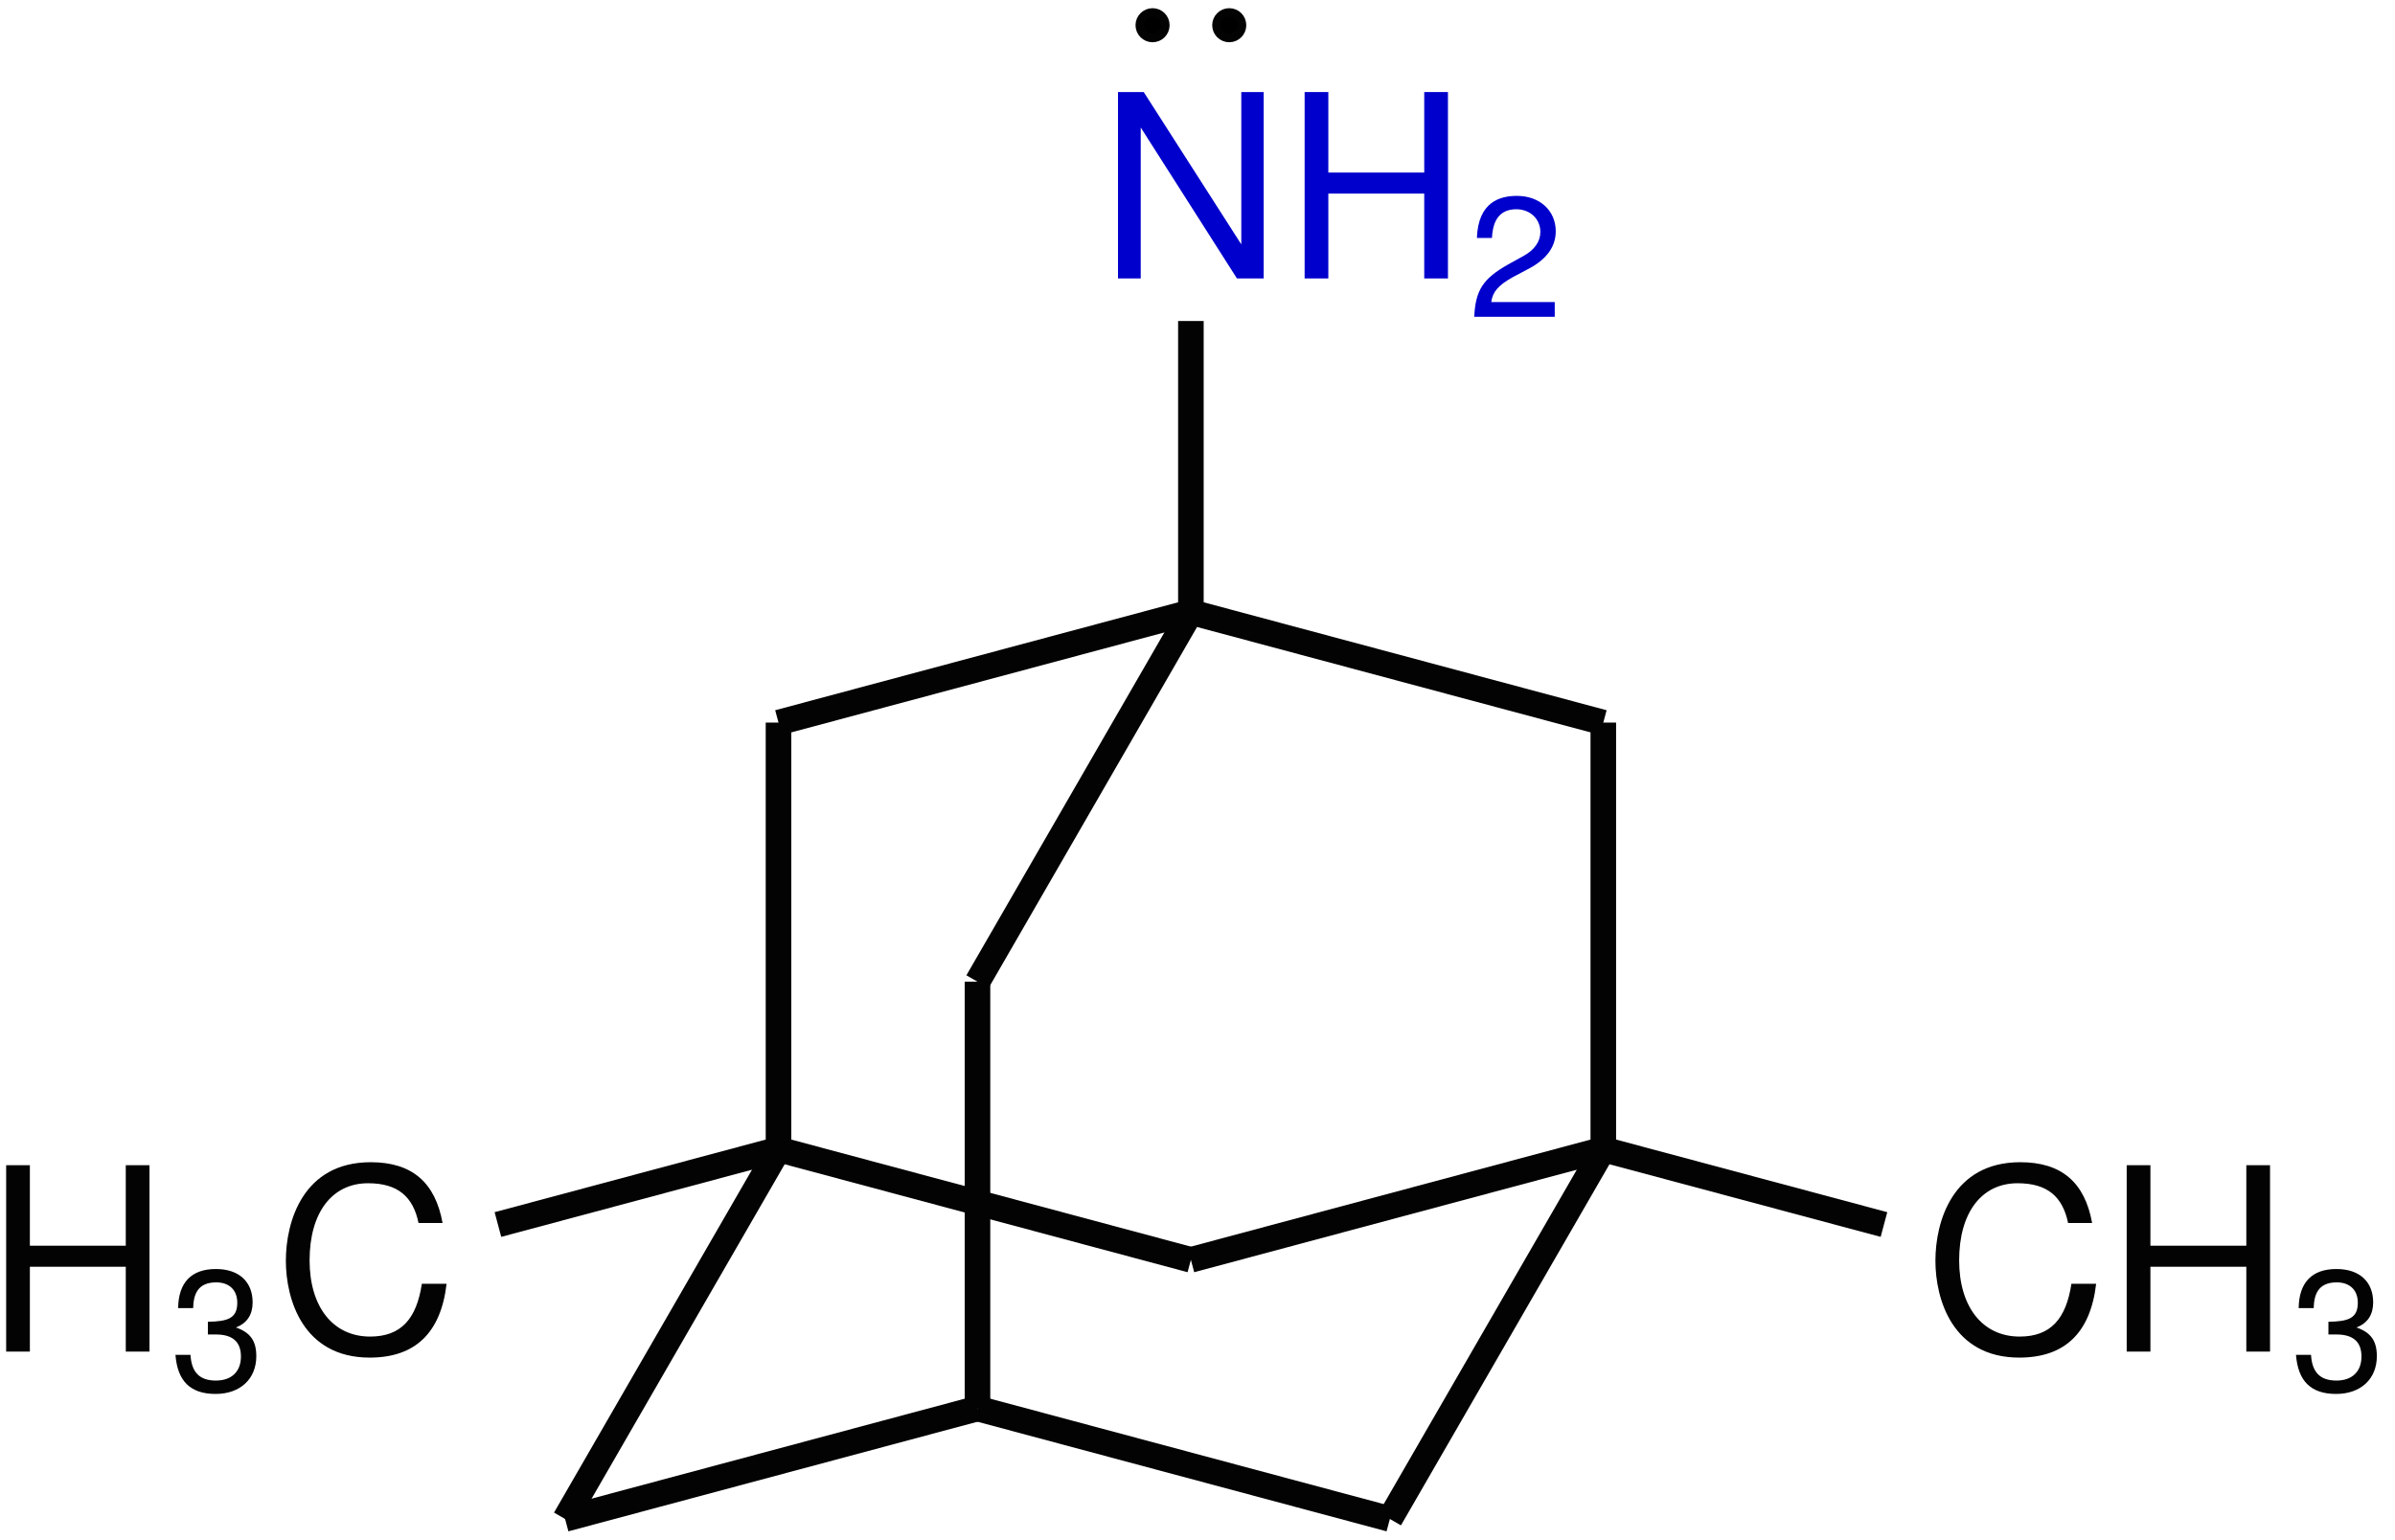
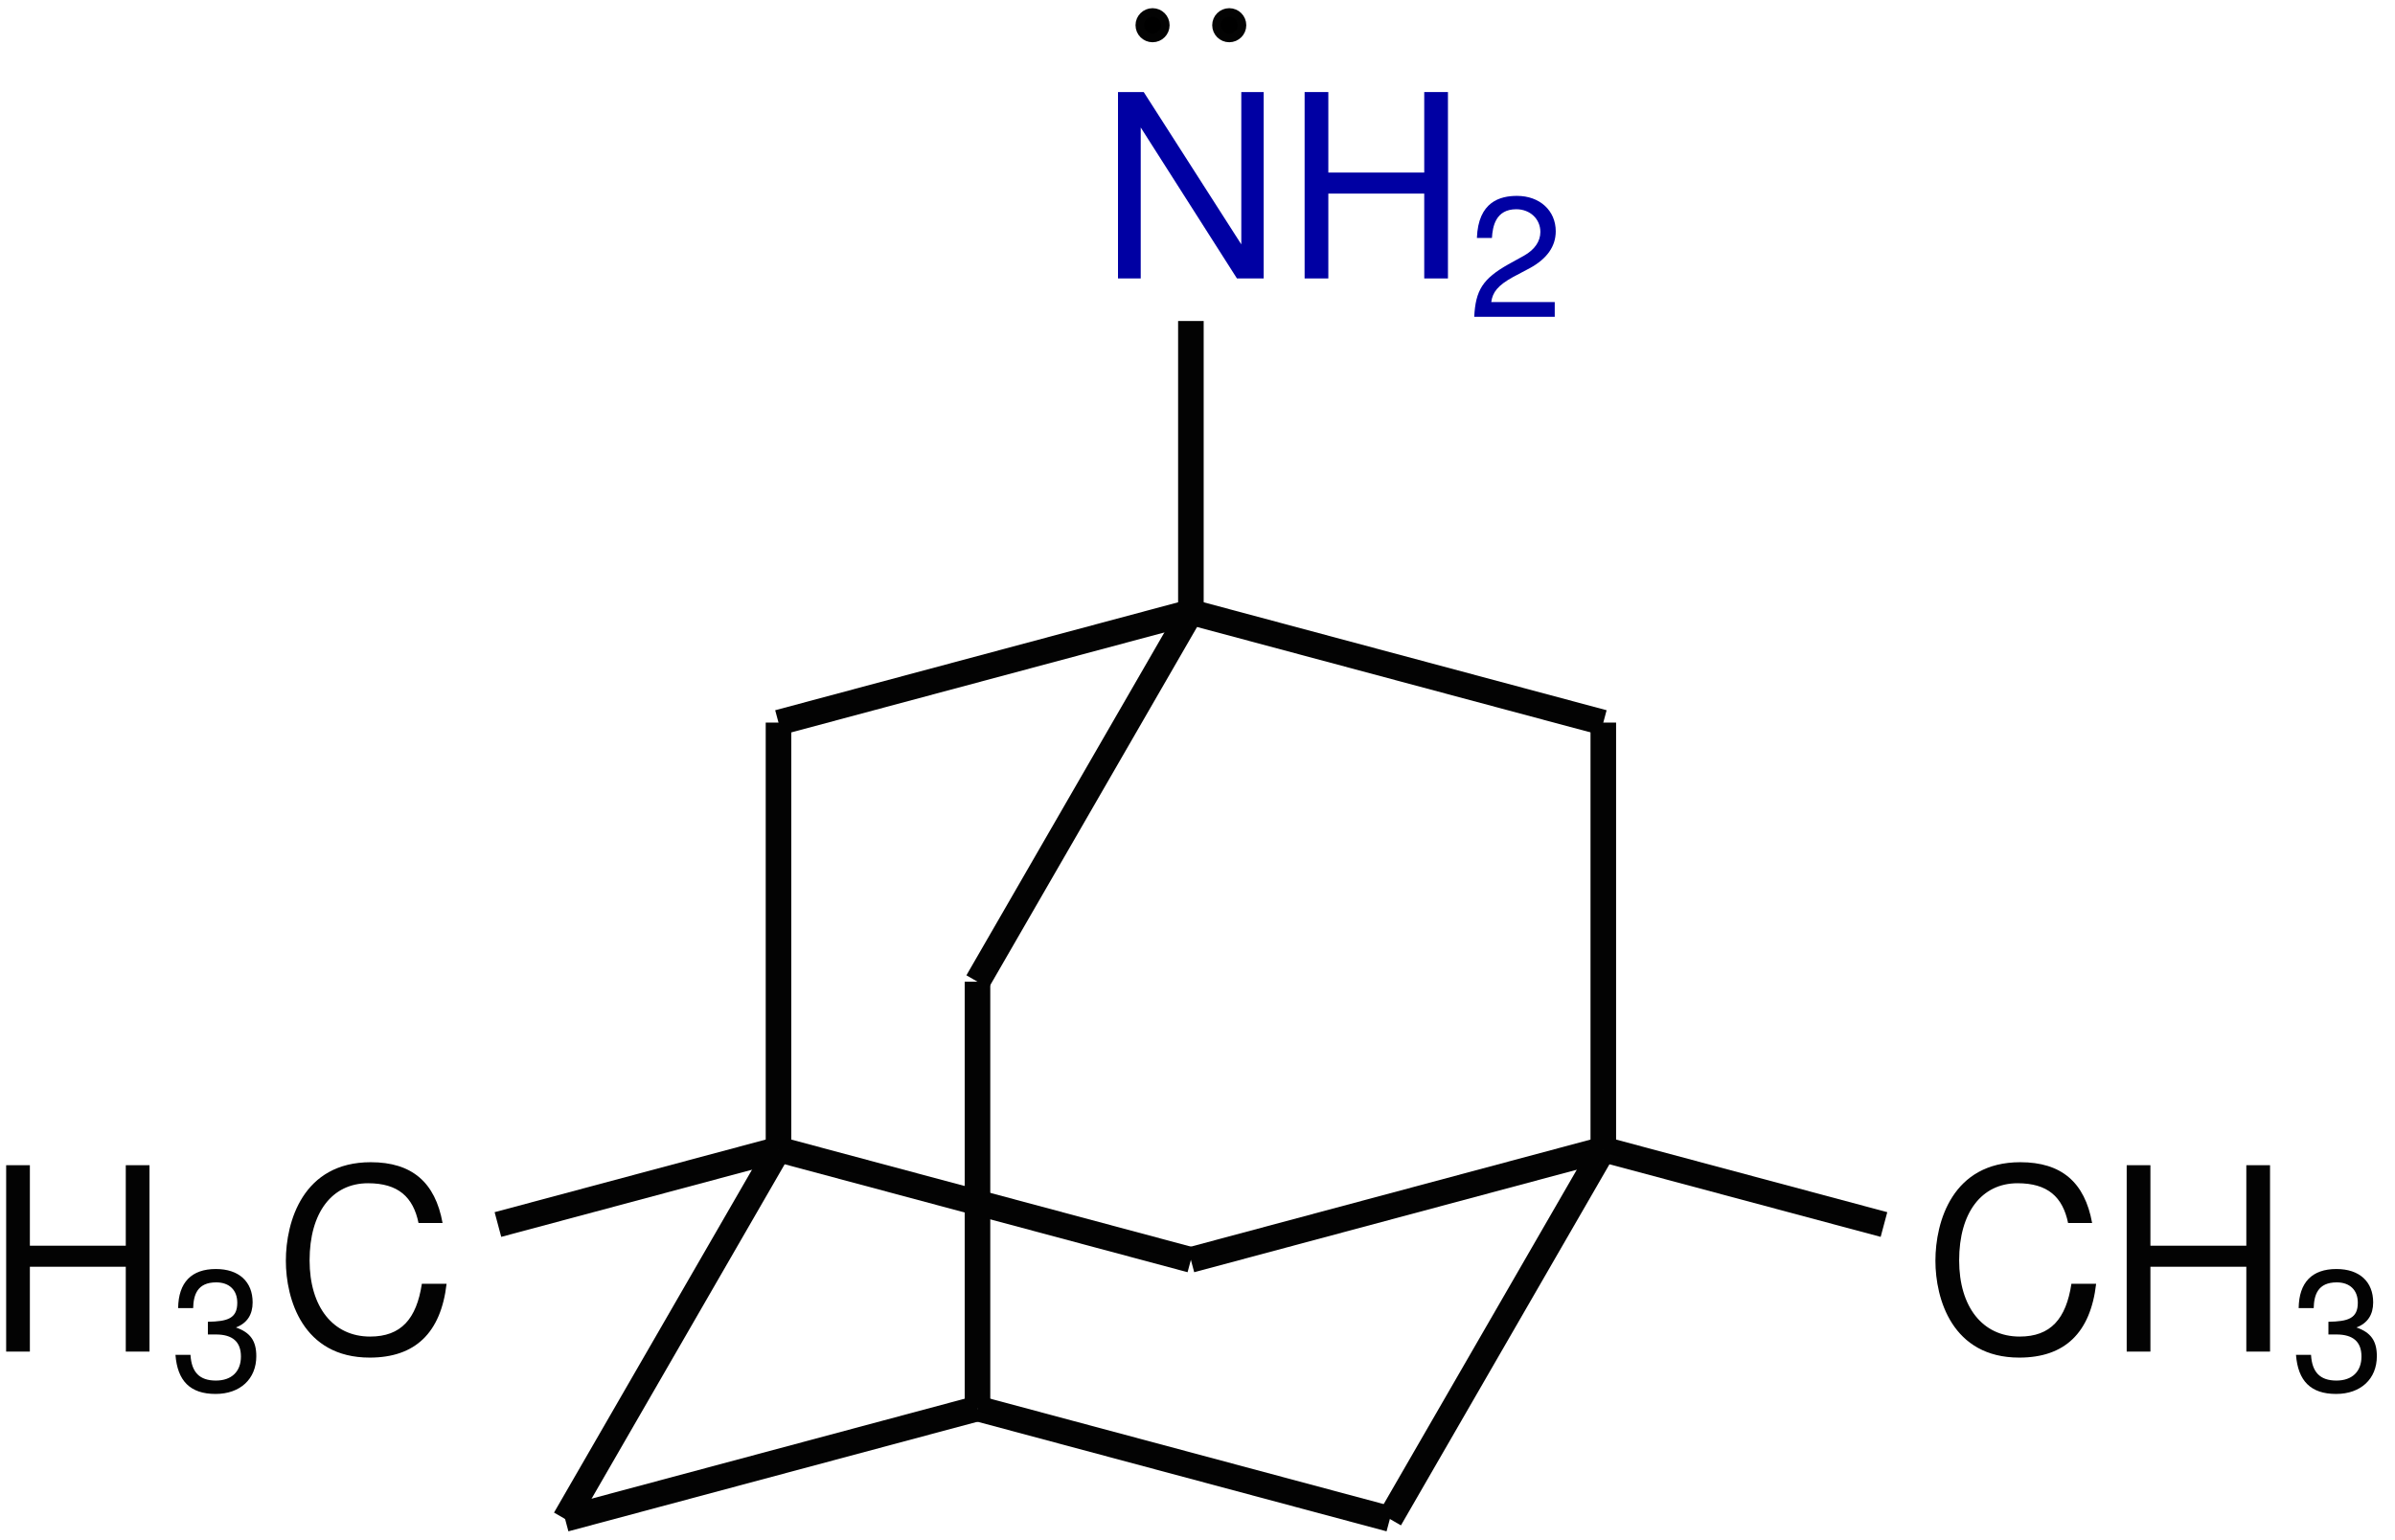
<svg xmlns="http://www.w3.org/2000/svg" xmlns:xlink="http://www.w3.org/1999/xlink" width="112pt" height="72pt" viewBox="0 0 112 72" version="1.1">
  <defs>
    <g>
      <symbol overflow="visible" id="glyph0-0">
        <path style="stroke:none;" d="M 7.406 -6.219 C 7.406 -7.609 6.406 -8.516 4.859 -8.516 C 3.125 -8.516 2.234 -7.547 2.234 -5.719 L 3.25 -5.719 C 3.25 -6.781 3.547 -7.578 4.797 -7.578 C 5.719 -7.578 6.328 -7.031 6.328 -6.219 C 6.328 -4.703 4.188 -4.312 4.188 -2.688 L 4.188 -2.031 L 5.266 -2.031 L 5.266 -2.594 C 5.266 -4.016 7.406 -4.25 7.406 -6.219 Z M 5.266 -0.891 L 4.188 -0.891 L 4.188 0.344 L 5.266 0.344 Z M 0.422 1.656 L 9.141 1.656 L 9.141 -9.562 L 0.422 -9.562 Z M 1.406 0.828 L 1.406 -8.719 L 8.156 -8.719 L 8.156 0.828 Z M 1.406 0.828 " />
      </symbol>
      <symbol overflow="visible" id="glyph0-1">
        <path style="stroke:none;" d="M 7.766 -8.719 L 6.719 -8.719 L 6.719 -1.594 L 2.156 -8.719 L 0.953 -8.719 L 0.953 0 L 2.016 0 L 2.016 -7.062 L 6.516 0 L 7.766 0 Z M 7.766 -8.719 " />
      </symbol>
      <symbol overflow="visible" id="glyph0-2">
        <path style="stroke:none;" d="M 6.547 -3.969 L 6.547 0 L 7.656 0 L 7.656 -8.719 L 6.547 -8.719 L 6.547 -4.953 L 2.062 -4.953 L 2.062 -8.719 L 0.953 -8.719 L 0.953 0 L 2.062 0 L 2.062 -3.969 Z M 6.547 -3.969 " />
      </symbol>
      <symbol overflow="visible" id="glyph0-3">
        <path style="stroke:none;" d="M 0.484 -4.25 C 0.484 -2.469 1.266 0.281 4.406 0.281 C 6.531 0.281 7.734 -0.875 8 -3.172 L 6.844 -3.172 C 6.594 -1.531 5.875 -0.703 4.422 -0.703 C 2.688 -0.703 1.594 -2.094 1.594 -4.266 C 1.594 -6.5 2.641 -7.875 4.328 -7.875 C 5.734 -7.875 6.438 -7.234 6.688 -6.016 L 7.812 -6.016 C 7.469 -7.922 6.375 -8.859 4.453 -8.859 C 1.281 -8.859 0.484 -6.078 0.484 -4.25 Z M 0.484 -4.25 " />
      </symbol>
      <symbol overflow="visible" id="glyph1-0">
        <path style="stroke:none;" d="M 4.938 -4.141 C 4.938 -5.078 4.266 -5.672 3.234 -5.672 C 2.094 -5.672 1.484 -5.031 1.484 -3.812 L 2.172 -3.812 C 2.172 -4.516 2.359 -5.047 3.203 -5.047 C 3.812 -5.047 4.219 -4.688 4.219 -4.141 C 4.219 -3.141 2.781 -2.875 2.781 -1.797 L 2.781 -1.359 L 3.5 -1.359 L 3.5 -1.734 C 3.5 -2.672 4.938 -2.828 4.938 -4.141 Z M 3.5 -0.594 L 2.781 -0.594 L 2.781 0.234 L 3.5 0.234 Z M 0.281 1.109 L 6.094 1.109 L 6.094 -6.375 L 0.281 -6.375 Z M 0.938 0.547 L 0.938 -5.812 L 5.438 -5.812 L 5.438 0.547 Z M 0.938 0.547 " />
      </symbol>
      <symbol overflow="visible" id="glyph1-1">
        <path style="stroke:none;" d="M 0.391 -3.688 L 1.094 -3.688 C 1.125 -4.219 1.266 -5.031 2.234 -5.031 C 2.875 -5.031 3.359 -4.578 3.359 -3.969 C 3.359 -3.531 3.094 -3.141 2.594 -2.859 L 1.859 -2.453 C 0.672 -1.781 0.328 -1.25 0.266 0 L 4.031 0 L 4.031 -0.688 L 1.062 -0.688 C 1.125 -1.156 1.375 -1.469 2.078 -1.859 L 2.875 -2.281 C 3.672 -2.719 4.078 -3.297 4.078 -4 C 4.078 -4.969 3.328 -5.656 2.266 -5.656 C 1.484 -5.656 0.453 -5.391 0.391 -3.688 Z M 0.391 -3.688 " />
      </symbol>
      <symbol overflow="visible" id="glyph1-2">
        <path style="stroke:none;" d="M 2.156 -5.031 C 2.766 -5.031 3.141 -4.672 3.141 -4.078 C 3.141 -3.344 2.688 -3.203 1.766 -3.188 L 1.766 -2.594 L 2.141 -2.594 C 2.922 -2.594 3.312 -2.25 3.312 -1.562 C 3.312 -0.859 2.875 -0.438 2.141 -0.438 C 1.375 -0.438 1 -0.828 0.953 -1.641 L 0.25 -1.641 C 0.344 -0.422 0.938 0.188 2.125 0.188 C 3.281 0.188 4.031 -0.516 4.031 -1.578 C 4.031 -2.297 3.75 -2.688 3.078 -2.922 C 3.609 -3.125 3.859 -3.531 3.859 -4.094 C 3.859 -5.062 3.219 -5.656 2.141 -5.656 C 1 -5.656 0.391 -5.031 0.375 -3.828 L 1.078 -3.828 C 1.094 -4.438 1.266 -5.031 2.156 -5.031 Z M 2.156 -5.031 " />
      </symbol>
    </g>
  </defs>
  <g id="surface26">
    <path style="fill:none;stroke-width:1.196;stroke-linecap:butt;stroke-linejoin:miter;stroke:rgb(0.999%,0.999%,0.999%);stroke-opacity:1;stroke-miterlimit:10;" d="M 0.001 0.001 L 9.981 17.29 " transform="matrix(1,0,0,-1,26.425,71.056)" />
    <path style="fill:none;stroke-width:1.196;stroke-linecap:butt;stroke-linejoin:miter;stroke:rgb(0.999%,0.999%,0.999%);stroke-opacity:1;stroke-miterlimit:10;" d="M 9.981 17.29 L 9.981 37.255 " transform="matrix(1,0,0,-1,26.425,71.056)" />
    <path style="fill:none;stroke-width:1.196;stroke-linecap:butt;stroke-linejoin:miter;stroke:rgb(0.999%,0.999%,0.999%);stroke-opacity:1;stroke-miterlimit:10;" d="M 9.981 37.255 L 29.266 42.423 " transform="matrix(1,0,0,-1,26.425,71.056)" />
-     <g style="fill:rgb(0%,0%,79.999%);fill-opacity:1;">
+     <g style="fill:rgb(0%,0%,64%);fill-opacity:1;">
      <use xlink:href="#glyph0-1" x="51.329" y="13.025" />
    </g>
    <path style="fill-rule:nonzero;fill:rgb(0%,0%,0%);fill-opacity:1;stroke-width:0.399;stroke-linecap:butt;stroke-linejoin:miter;stroke:rgb(0.999%,0.999%,0.999%);stroke-opacity:1;stroke-miterlimit:10;" d="M 1.195 -0.002 C 1.195 -0.33 1.464 -0.599 1.792 -0.599 C 2.124 -0.599 2.39 -0.33 2.39 -0.002 C 2.39 0.33 2.124 0.596 1.792 0.596 C 1.464 0.596 1.195 0.33 1.195 -0.002 Z M -2.391 -0.002 C -2.391 -0.33 -2.122 -0.599 -1.794 -0.599 C -1.462 -0.599 -1.196 -0.33 -1.196 -0.002 C -1.196 0.33 -1.462 0.596 -1.794 0.596 C -2.122 0.596 -2.391 0.33 -2.391 -0.002 Z M -2.391 -0.002 " transform="matrix(1,0,0,-1,55.692,1.178)" />
-     <g style="fill:rgb(0%,0%,79.999%);fill-opacity:1;">
+     <g style="fill:rgb(0%,0%,64%);fill-opacity:1;">
      <use xlink:href="#glyph0-2" x="60.056" y="13.025" />
    </g>
-     <g style="fill:rgb(0%,0%,79.999%);fill-opacity:1;">
+     <g style="fill:rgb(0%,0%,64%);fill-opacity:1;">
      <use xlink:href="#glyph1-1" x="68.675" y="14.819" />
    </g>
    <path style="fill:none;stroke-width:1.196;stroke-linecap:butt;stroke-linejoin:miter;stroke:rgb(0.999%,0.999%,0.999%);stroke-opacity:1;stroke-miterlimit:10;" d="M 29.266 42.423 L 29.266 56.04 " transform="matrix(1,0,0,-1,26.425,71.056)" />
    <g style="fill:rgb(0.999%,0.999%,0.999%);fill-opacity:1;">
      <use xlink:href="#glyph0-3" x="12.884" y="63.225" />
    </g>
    <path style="fill:none;stroke-width:1.196;stroke-linecap:butt;stroke-linejoin:miter;stroke:rgb(0.999%,0.999%,0.999%);stroke-opacity:1;stroke-miterlimit:10;" d="M 9.981 17.29 L -3.14 13.775 " transform="matrix(1,0,0,-1,26.425,71.056)" />
    <g style="fill:rgb(0.999%,0.999%,0.999%);fill-opacity:1;">
      <use xlink:href="#glyph0-2" x="-0.665" y="63.225" />
    </g>
    <g style="fill:rgb(0.999%,0.999%,0.999%);fill-opacity:1;">
      <use xlink:href="#glyph1-2" x="7.955" y="65.018" />
    </g>
    <path style="fill:none;stroke-width:1.196;stroke-linecap:butt;stroke-linejoin:miter;stroke:rgb(0.999%,0.999%,0.999%);stroke-opacity:1;stroke-miterlimit:10;" d="M 9.981 17.29 L 29.266 12.122 " transform="matrix(1,0,0,-1,26.425,71.056)" />
    <path style="fill:none;stroke-width:1.196;stroke-linecap:butt;stroke-linejoin:miter;stroke:rgb(0.999%,0.999%,0.999%);stroke-opacity:1;stroke-miterlimit:10;" d="M 29.266 12.122 L 48.552 17.29 " transform="matrix(1,0,0,-1,26.425,71.056)" />
    <path style="fill:none;stroke-width:1.196;stroke-linecap:butt;stroke-linejoin:miter;stroke:rgb(0.999%,0.999%,0.999%);stroke-opacity:1;stroke-miterlimit:10;" d="M 48.552 17.29 L 48.552 37.255 " transform="matrix(1,0,0,-1,26.425,71.056)" />
    <path style="fill:none;stroke-width:1.196;stroke-linecap:butt;stroke-linejoin:miter;stroke:rgb(0.999%,0.999%,0.999%);stroke-opacity:1;stroke-miterlimit:10;" d="M 29.266 42.423 L 48.552 37.255 " transform="matrix(1,0,0,-1,26.425,71.056)" />
    <g style="fill:rgb(0.999%,0.999%,0.999%);fill-opacity:1;">
      <use xlink:href="#glyph0-3" x="90.024" y="63.225" />
    </g>
    <g style="fill:rgb(0.999%,0.999%,0.999%);fill-opacity:1;">
      <use xlink:href="#glyph0-2" x="98.5" y="63.225" />
    </g>
    <g style="fill:rgb(0.999%,0.999%,0.999%);fill-opacity:1;">
      <use xlink:href="#glyph1-2" x="107.12" y="65.018" />
    </g>
    <path style="fill:none;stroke-width:1.196;stroke-linecap:butt;stroke-linejoin:miter;stroke:rgb(0.999%,0.999%,0.999%);stroke-opacity:1;stroke-miterlimit:10;" d="M 48.552 17.29 L 61.677 13.775 " transform="matrix(1,0,0,-1,26.425,71.056)" />
    <path style="fill:none;stroke-width:1.196;stroke-linecap:butt;stroke-linejoin:miter;stroke:rgb(0.999%,0.999%,0.999%);stroke-opacity:1;stroke-miterlimit:10;" d="M 48.552 17.29 L 38.571 0.001 " transform="matrix(1,0,0,-1,26.425,71.056)" />
    <path style="fill:none;stroke-width:1.196;stroke-linecap:butt;stroke-linejoin:miter;stroke:rgb(0.999%,0.999%,0.999%);stroke-opacity:1;stroke-miterlimit:10;" d="M 38.571 0.001 L 19.286 5.169 " transform="matrix(1,0,0,-1,26.425,71.056)" />
    <path style="fill:none;stroke-width:1.196;stroke-linecap:butt;stroke-linejoin:miter;stroke:rgb(0.999%,0.999%,0.999%);stroke-opacity:1;stroke-miterlimit:10;" d="M 0.001 0.001 L 19.286 5.169 " transform="matrix(1,0,0,-1,26.425,71.056)" />
    <path style="fill:none;stroke-width:1.196;stroke-linecap:butt;stroke-linejoin:miter;stroke:rgb(0.999%,0.999%,0.999%);stroke-opacity:1;stroke-miterlimit:10;" d="M 19.286 5.169 L 19.286 25.134 " transform="matrix(1,0,0,-1,26.425,71.056)" />
    <path style="fill:none;stroke-width:1.196;stroke-linecap:butt;stroke-linejoin:miter;stroke:rgb(0.999%,0.999%,0.999%);stroke-opacity:1;stroke-miterlimit:10;" d="M 29.266 42.423 L 19.286 25.134 " transform="matrix(1,0,0,-1,26.425,71.056)" />
  </g>
</svg>
